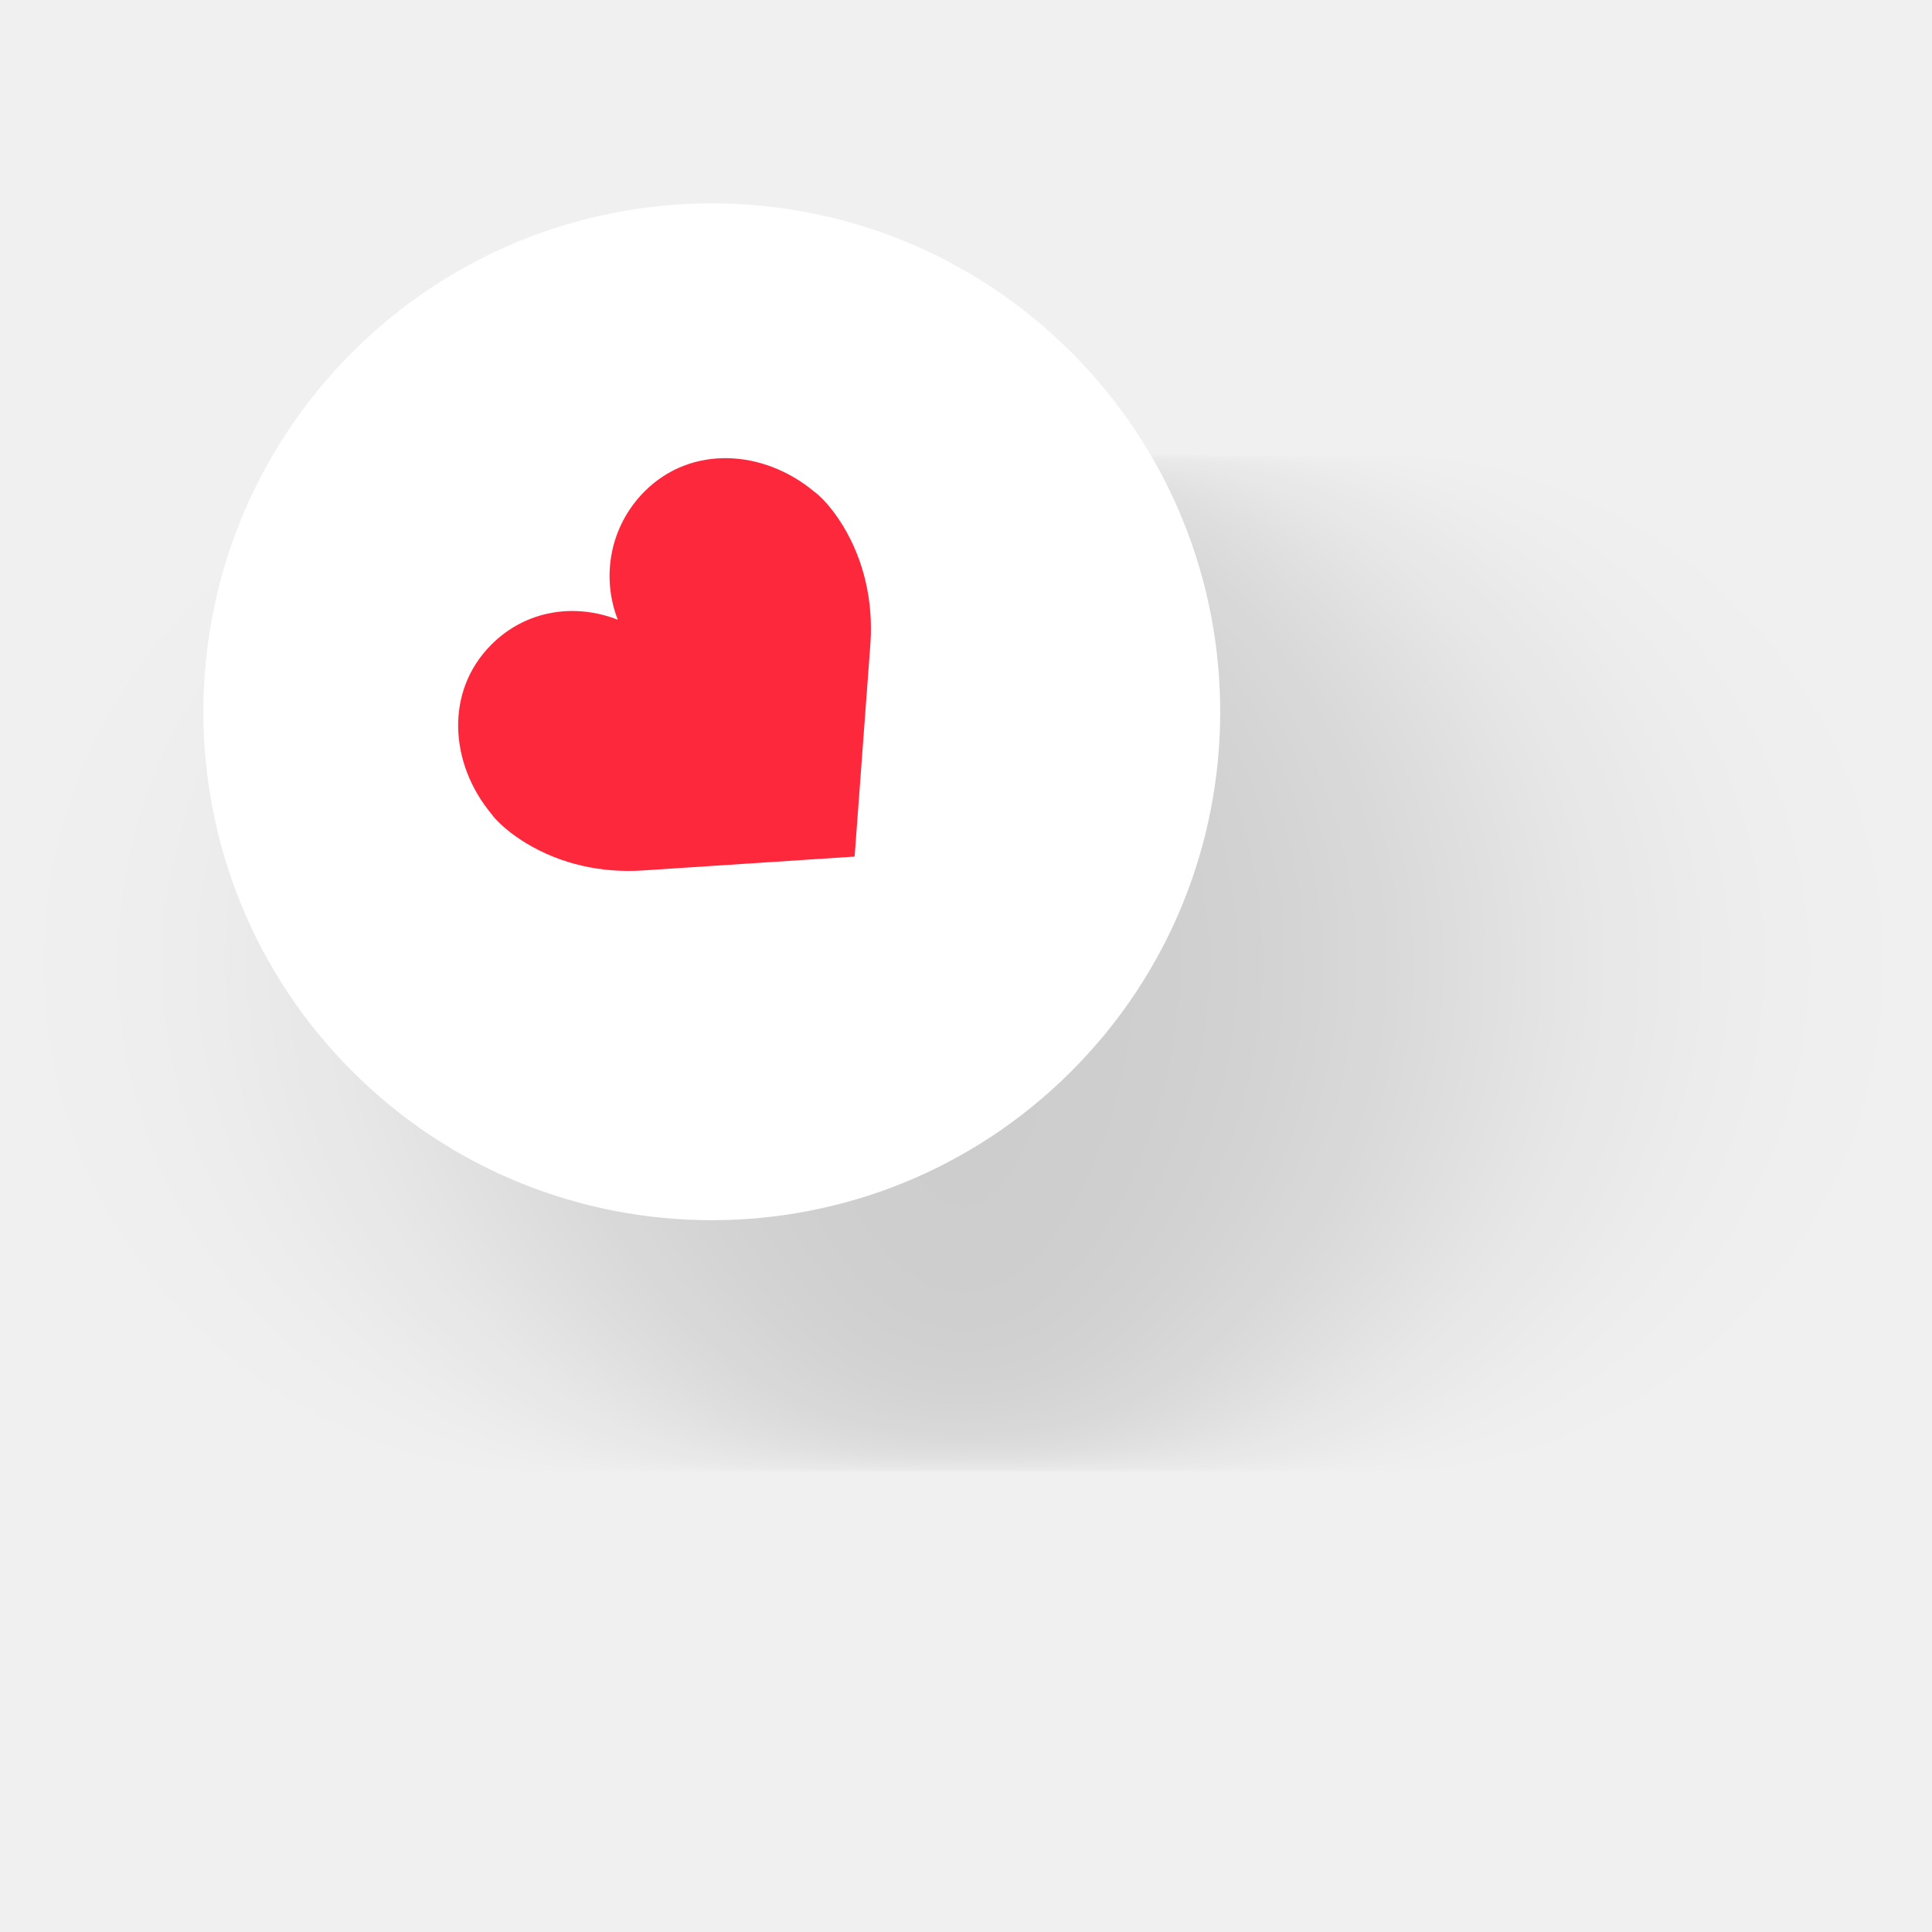
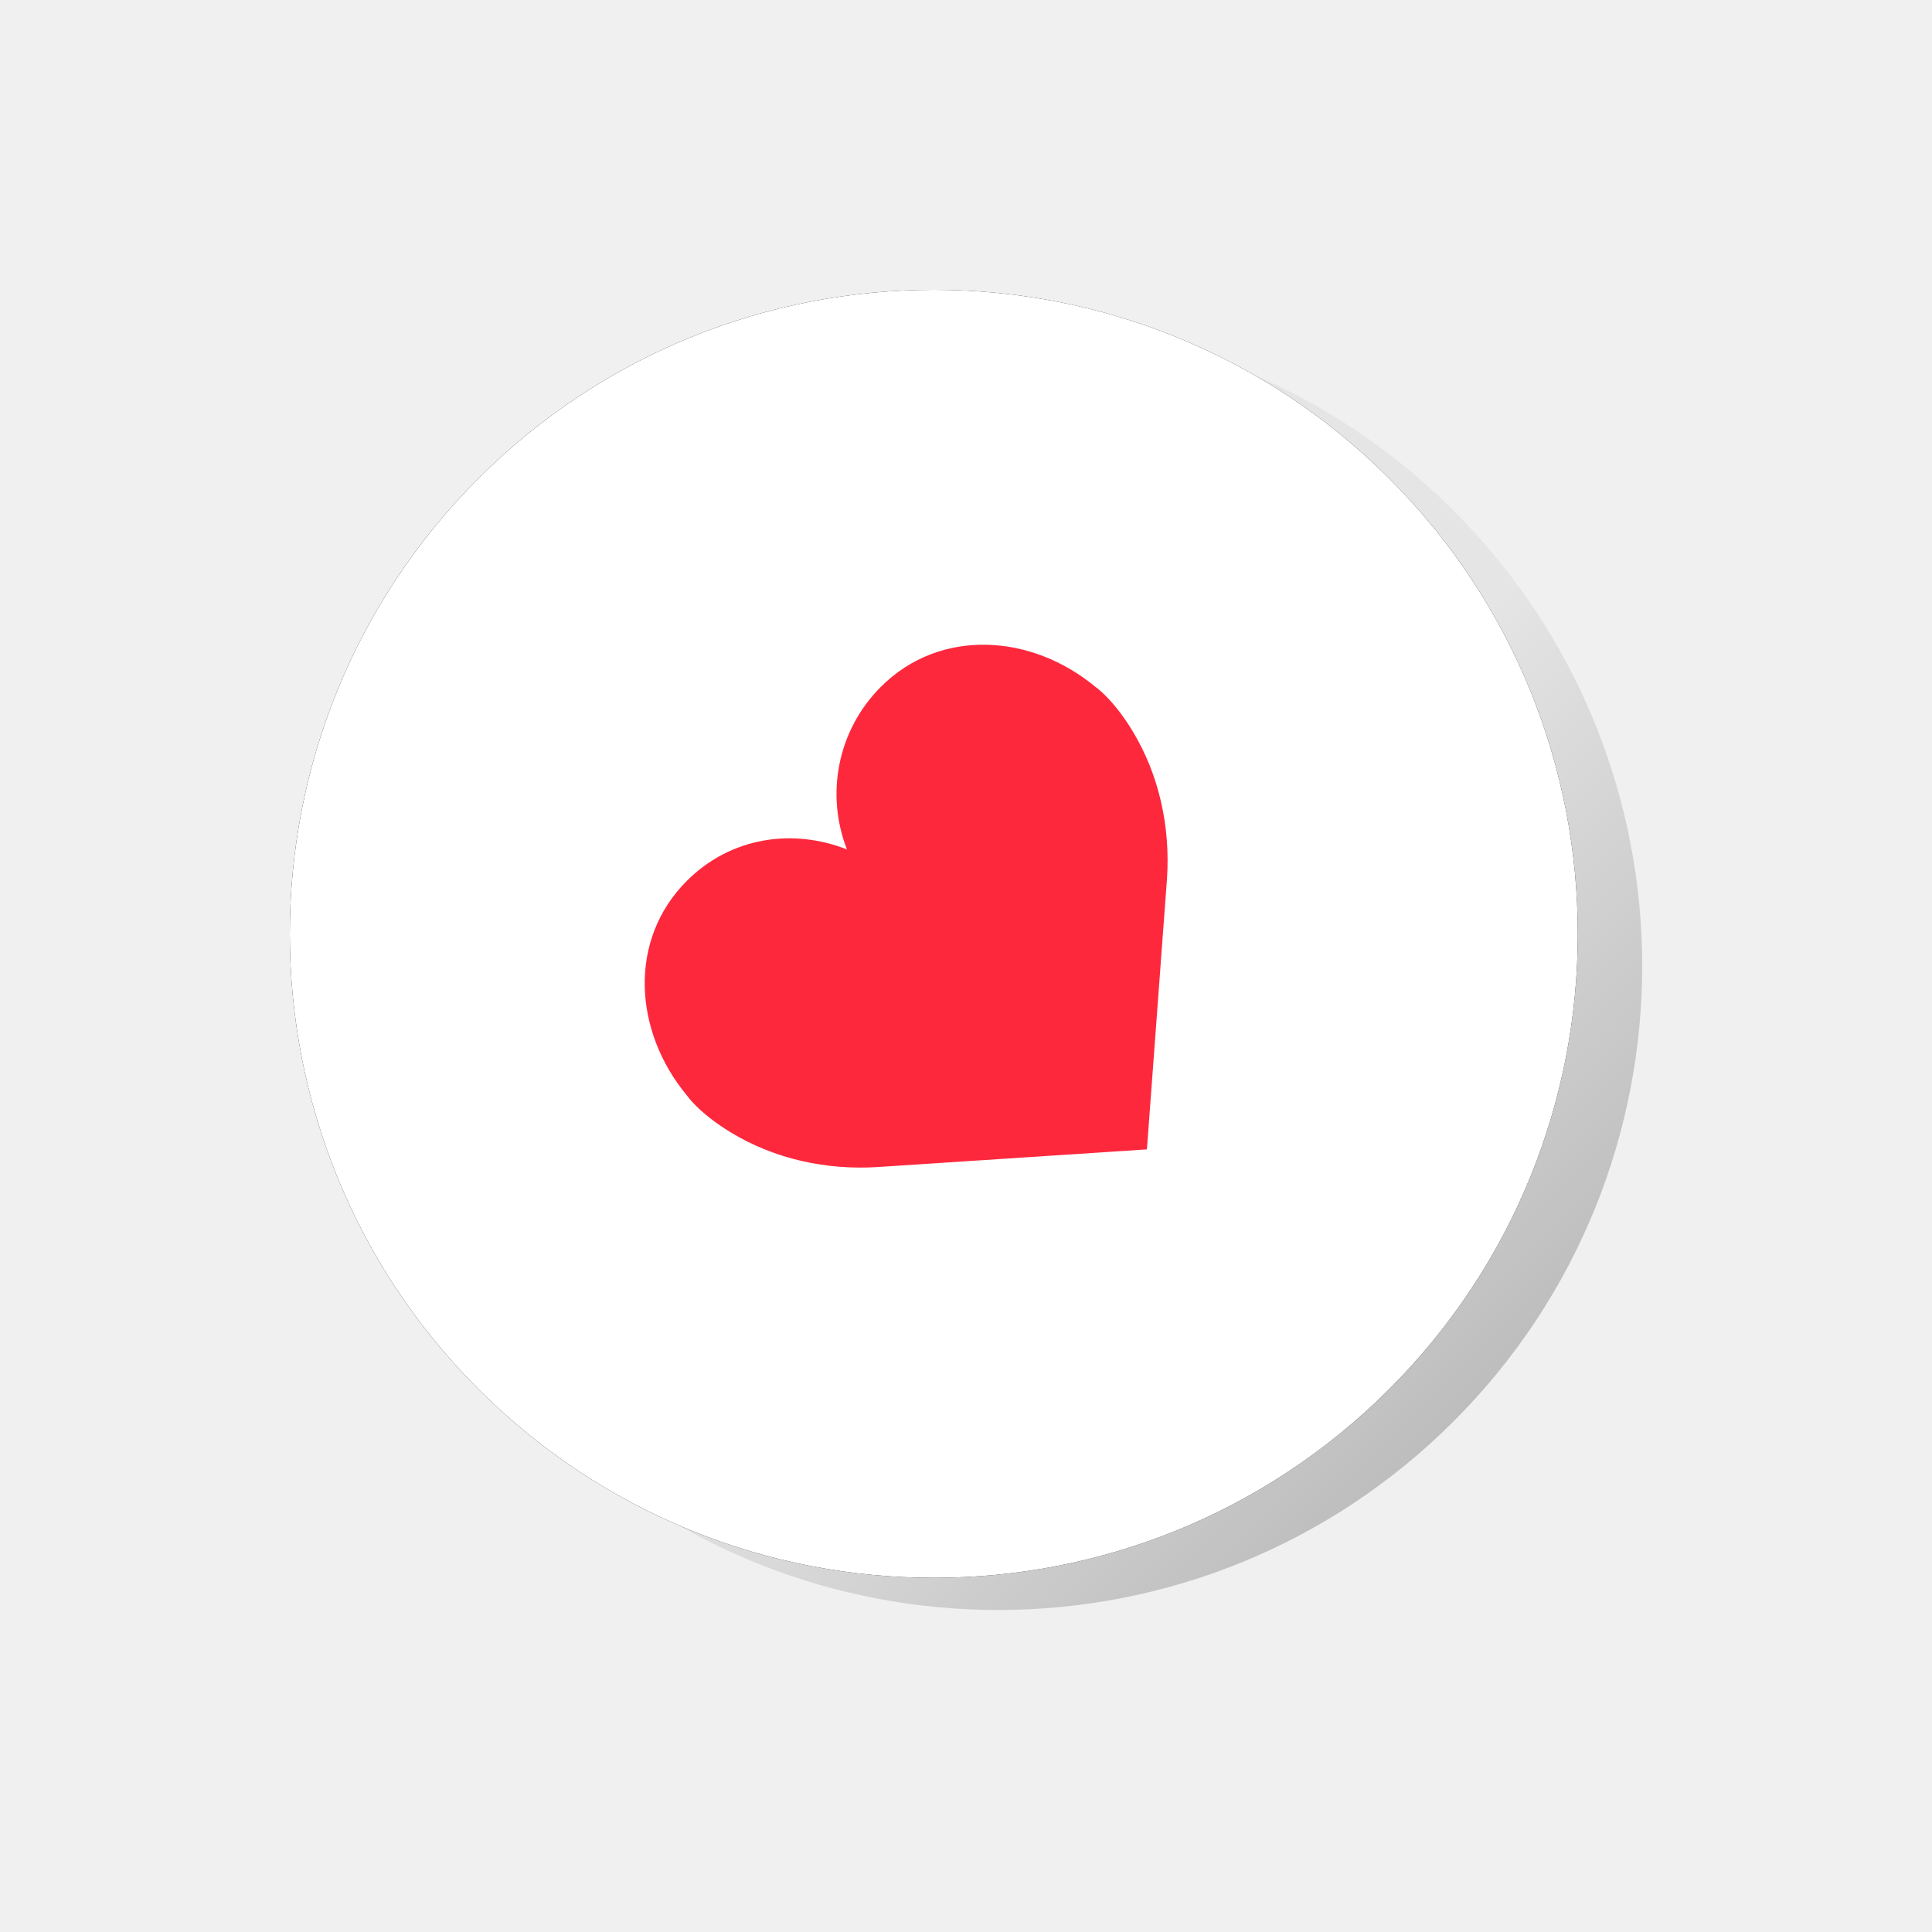
- <svg xmlns="http://www.w3.org/2000/svg" xmlns:xlink="http://www.w3.org/1999/xlink" width="76px" height="76px" viewBox="0 0 76 76" version="1.1">
+ <svg xmlns="http://www.w3.org/2000/svg" width="60px" height="60px" viewBox="0 0 60 60" version="1.1">
  <defs>
-     <circle id="path-1" cx="20" cy="20" r="20" />
-     <filter x="-88.8%" y="-53.8%" width="277.5%" height="277.5%" filterUnits="objectBoundingBox" id="filter-2">
-       <feOffset dx="0" dy="14" in="SourceAlpha" result="shadowOffsetOuter1" />
-       <feGaussianBlur stdDeviation="9.5" in="shadowOffsetOuter1" result="shadowBlurOuter1" />
-       <feColorMatrix values="0 0 0 0 0   0 0 0 0 0   0 0 0 0 0  0 0 0 0.145 0" type="matrix" in="shadowBlurOuter1" />
-     </filter>
+     <linearGradient x1="50%" y1="57.332%" x2="50%" y2="126.514%" id="linearGradient-1">
+       <stop stop-color="#E5E5E5" offset="0%" />
+       <stop stop-color="#A5A5A5" offset="100%" />
+     </linearGradient>
  </defs>
  <g id="Page-1" stroke="none" stroke-width="1" fill="none" fill-rule="evenodd">
-     <g id="iPhone-8" transform="translate(-443, -157)">
-       <g id="Group" transform="translate(451, 165)">
-         <g id="Like-Button" transform="translate(20, 20) rotate(-45) translate(-20, -20) ">
-           <g id="Oval">
-             <use fill="black" fill-opacity="1" filter="url(#filter-2)" xlink:href="#path-1" />
-             <use fill="#FFFFFF" fill-rule="evenodd" xlink:href="#path-1" />
+     <g id="Artboard" transform="translate(-43, -55)">
+       <g id="Like" transform="translate(43.71573, 55.21573)">
+         <g id="Like-Button" transform="translate(29.28427, 29.28427) rotate(-45) translate(-29.28427, -29.28427) translate(8.930718, 8.223611)">
+           <g id="path-1-link" transform="translate(0.707107, 2.12132)" fill="url(#linearGradient-1)">
+             <circle id="path-1" cx="20" cy="20" r="20" />
          </g>
-           <g id="like" transform="translate(11, 12)" fill="#FE283D" fill-rule="nonzero">
+           <g id="Oval" transform="translate(0, 0)">
+             <g id="path-1-link" fill="#000000" fill-rule="nonzero">
+               <circle id="path-1" cx="20" cy="20" r="20" />
+             </g>
+             <g id="path-1-link" fill="#FFFFFF">
+               <circle id="path-1" cx="20" cy="20" r="20" />
+             </g>
+           </g>
+           <g id="like" transform="translate(11, 13.41421)" fill="#FE283D" fill-rule="nonzero">
            <path d="M8.946,2.826 C9.673,1.163 11.332,0 13.263,0 C15.863,0 17.736,2.15 17.971,4.711 C17.971,4.711 18.098,5.347 17.819,6.491 C17.438,8.05 16.542,9.435 15.335,10.493 L8.946,16 L2.665,10.492 C1.458,9.435 0.562,8.05 0.181,6.491 C-0.098,5.346 0.029,4.711 0.029,4.711 C0.264,2.149 2.137,0 4.737,0 C6.668,0 8.22,1.163 8.946,2.826 Z" id="Path" />
          </g>
        </g>
      </g>
    </g>
  </g>
</svg>
